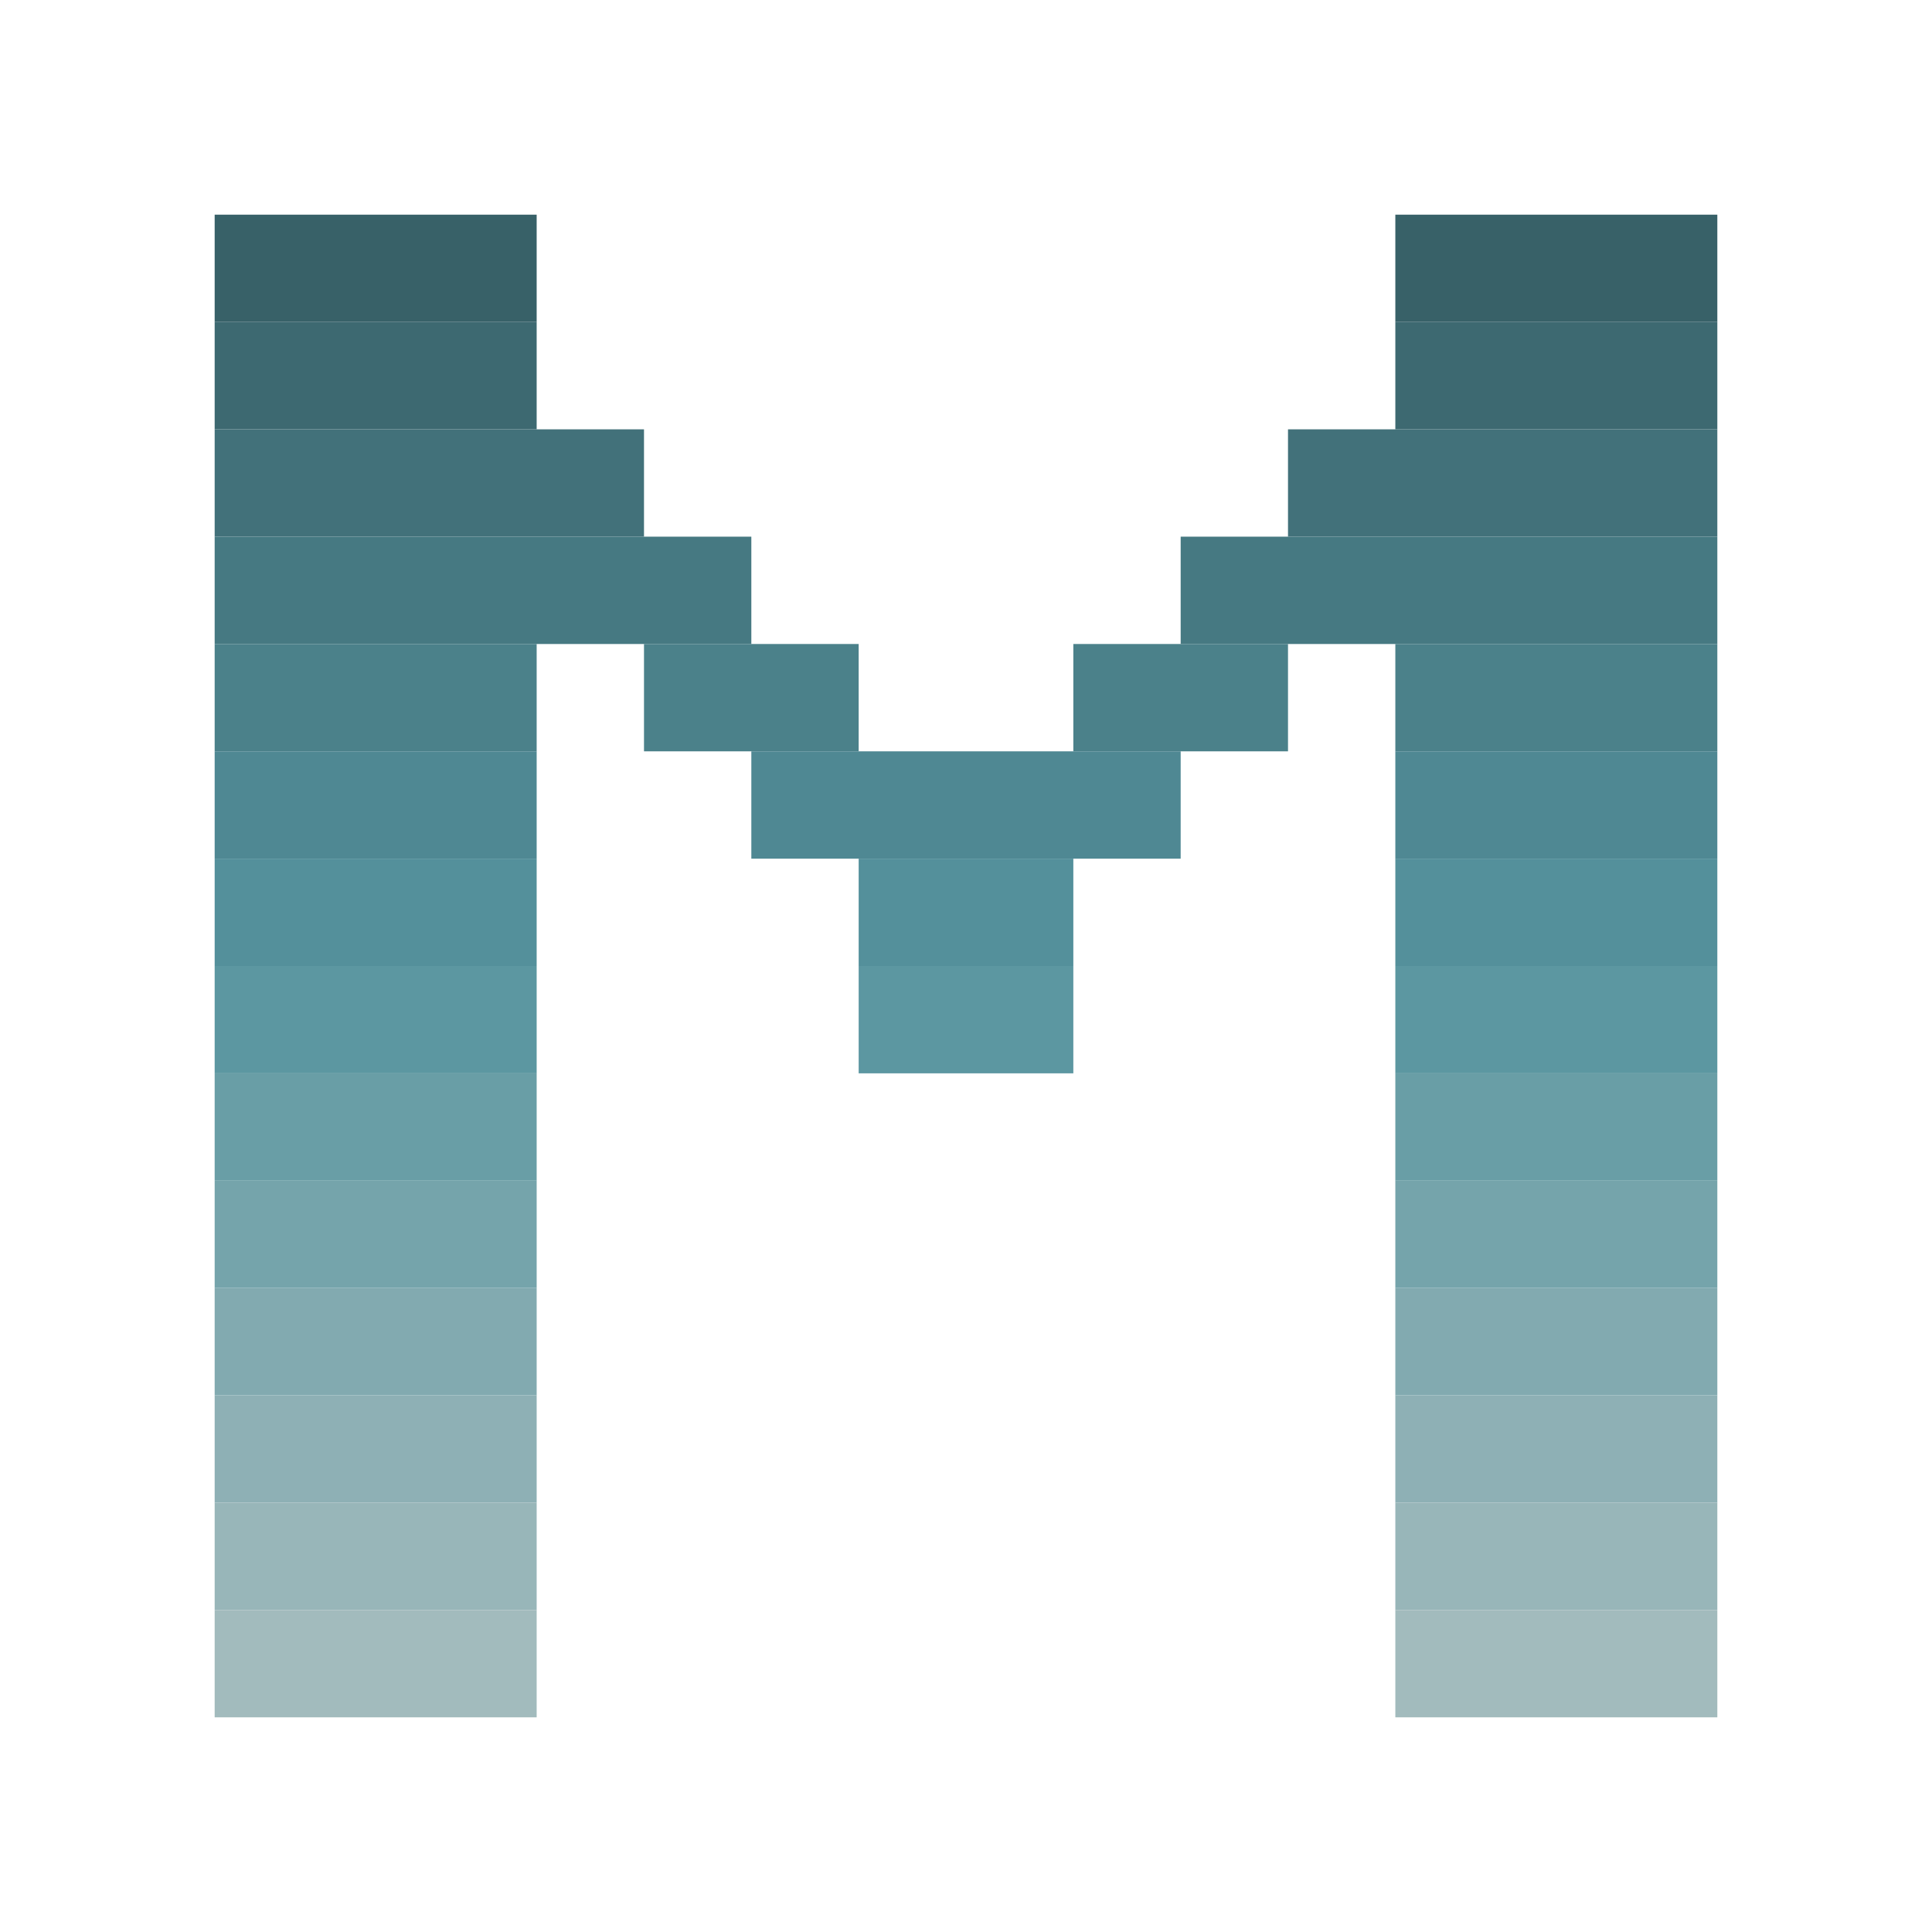
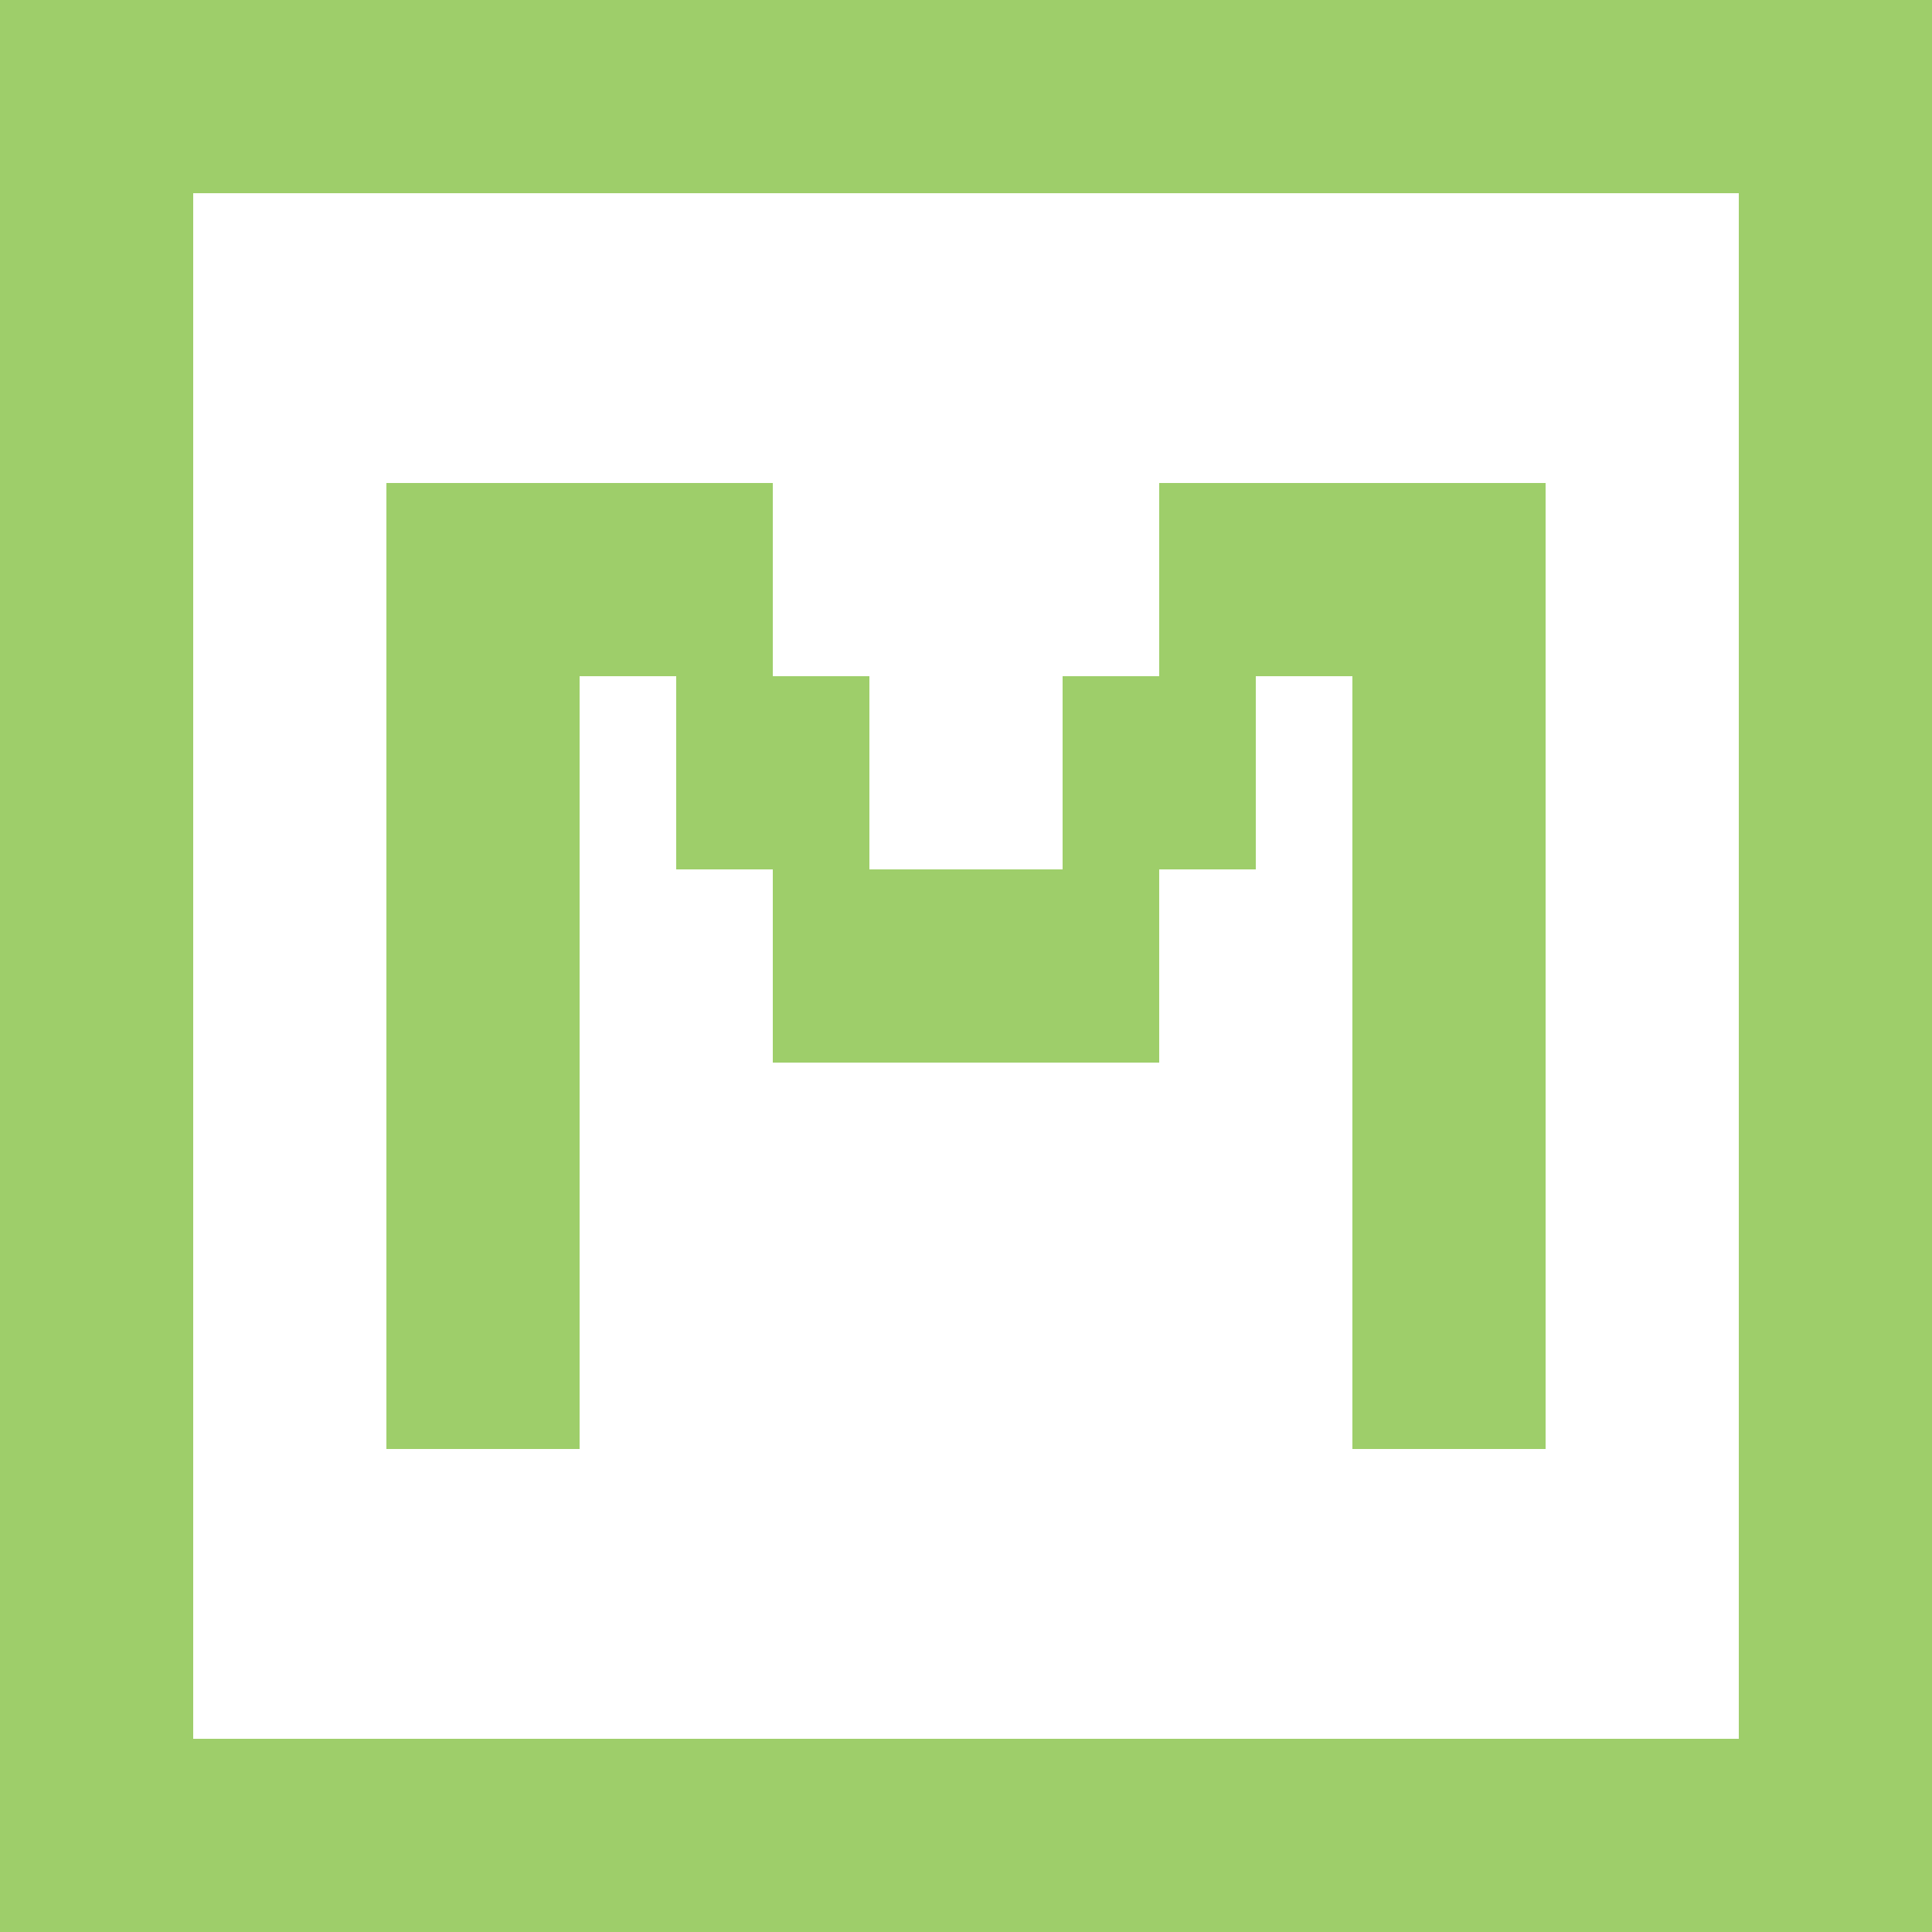
- <svg xmlns="http://www.w3.org/2000/svg" viewBox="0 0 1152 1152">
-   <rect x="128" y="128" width="192" height="64" fill="#386168" />
-   <rect x="832" y="128" width="192" height="64" fill="#386168" />
-   <rect x="128" y="192" width="192" height="64" fill="#3d6971" />
-   <rect x="832" y="192" width="192" height="64" fill="#3d6971" />
-   <rect x="128" y="256" width="256" height="64" fill="#42717a" />
-   <rect x="768" y="256" width="256" height="64" fill="#42717a" />
-   <rect x="128" y="320" width="320" height="64" fill="#467982" />
-   <rect x="704" y="320" width="320" height="64" fill="#467982" />
-   <rect x="128" y="384" width="192" height="64" fill="#4b818a" />
-   <rect x="384" y="384" width="128" height="64" fill="#4b818a" />
-   <rect x="640" y="384" width="128" height="64" fill="#4b818a" />
-   <rect x="832" y="384" width="192" height="64" fill="#4b818a" />
-   <rect x="128" y="448" width="192" height="64" fill="#4f8893" />
-   <rect x="448" y="448" width="256" height="64" fill="#4f8893" />
-   <rect x="832" y="448" width="192" height="64" fill="#4f8893" />
-   <rect x="128" y="512" width="192" height="64" fill="#54909b" />
-   <rect x="512" y="512" width="128" height="64" fill="#54909b" />
-   <rect x="832" y="512" width="192" height="64" fill="#54909b" />
-   <rect x="128" y="576" width="192" height="64" fill="#5c97a1" />
-   <rect x="512" y="576" width="128" height="64" fill="#5c97a1" />
-   <rect x="832" y="576" width="192" height="64" fill="#5c97a1" />
-   <rect x="128" y="640" width="192" height="64" fill="#699ea6" />
-   <rect x="832" y="640" width="192" height="64" fill="#699ea6" />
-   <rect x="128" y="704" width="192" height="64" fill="#75a4ab" />
-   <rect x="832" y="704" width="192" height="64" fill="#75a4ab" />
-   <rect x="128" y="768" width="192" height="64" fill="#82aab0" />
-   <rect x="832" y="768" width="192" height="64" fill="#82aab0" />
-   <rect x="128" y="832" width="192" height="64" fill="#8eb0b5" />
-   <rect x="832" y="832" width="192" height="64" fill="#8eb0b5" />
-   <rect x="128" y="896" width="192" height="64" fill="#98b6b9" />
-   <rect x="832" y="896" width="192" height="64" fill="#98b6b9" />
-   <rect x="128" y="960" width="192" height="64" fill="#a2bbbd" />
-   <rect x="832" y="960" width="192" height="64" fill="#a2bbbd" />
+ <svg xmlns="http://www.w3.org/2000/svg" fill="#9ece6a" viewBox="0 0 1280 1280">
+   <rect x="0" y="0" width="1280" height="64" />
+   <rect x="0" y="64" width="1280" height="64" />
+   <rect x="0" y="128" width="128" height="64" />
+   <rect x="1152" y="128" width="128" height="64" />
+   <rect x="0" y="192" width="128" height="64" />
+   <rect x="1152" y="192" width="128" height="64" />
+   <rect x="0" y="256" width="128" height="64" />
+   <rect x="1152" y="256" width="128" height="64" />
+   <rect x="0" y="320" width="128" height="64" />
+   <rect x="256" y="320" width="256" height="64" />
+   <rect x="768" y="320" width="256" height="64" />
+   <rect x="1152" y="320" width="128" height="64" />
+   <rect x="0" y="384" width="128" height="64" />
+   <rect x="256" y="384" width="256" height="64" />
+   <rect x="768" y="384" width="256" height="64" />
+   <rect x="1152" y="384" width="128" height="64" />
+   <rect x="0" y="448" width="128" height="64" />
+   <rect x="256" y="448" width="128" height="64" />
+   <rect x="448" y="448" width="128" height="64" />
+   <rect x="704" y="448" width="128" height="64" />
+   <rect x="896" y="448" width="128" height="64" />
+   <rect x="1152" y="448" width="128" height="64" />
+   <rect x="0" y="512" width="128" height="64" />
+   <rect x="256" y="512" width="128" height="64" />
+   <rect x="448" y="512" width="128" height="64" />
+   <rect x="704" y="512" width="128" height="64" />
+   <rect x="896" y="512" width="128" height="64" />
+   <rect x="1152" y="512" width="128" height="64" />
+   <rect x="0" y="576" width="128" height="64" />
+   <rect x="256" y="576" width="128" height="64" />
+   <rect x="512" y="576" width="256" height="64" />
+   <rect x="896" y="576" width="128" height="64" />
+   <rect x="1152" y="576" width="128" height="64" />
+   <rect x="0" y="640" width="128" height="64" />
+   <rect x="256" y="640" width="128" height="64" />
+   <rect x="512" y="640" width="256" height="64" />
+   <rect x="896" y="640" width="128" height="64" />
+   <rect x="1152" y="640" width="128" height="64" />
+   <rect x="0" y="704" width="128" height="64" />
+   <rect x="256" y="704" width="128" height="64" />
+   <rect x="896" y="704" width="128" height="64" />
+   <rect x="1152" y="704" width="128" height="64" />
+   <rect x="0" y="768" width="128" height="64" />
+   <rect x="256" y="768" width="128" height="64" />
+   <rect x="896" y="768" width="128" height="64" />
+   <rect x="1152" y="768" width="128" height="64" />
+   <rect x="0" y="832" width="128" height="64" />
+   <rect x="256" y="832" width="128" height="64" />
+   <rect x="896" y="832" width="128" height="64" />
+   <rect x="1152" y="832" width="128" height="64" />
+   <rect x="0" y="896" width="128" height="64" />
+   <rect x="256" y="896" width="128" height="64" />
+   <rect x="896" y="896" width="128" height="64" />
+   <rect x="1152" y="896" width="128" height="64" />
+   <rect x="0" y="960" width="128" height="64" />
+   <rect x="1152" y="960" width="128" height="64" />
+   <rect x="0" y="1024" width="128" height="64" />
+   <rect x="1152" y="1024" width="128" height="64" />
+   <rect x="0" y="1088" width="128" height="64" />
+   <rect x="1152" y="1088" width="128" height="64" />
+   <rect x="0" y="1152" width="1280" height="64" />
+   <rect x="0" y="1216" width="1280" height="64" />
</svg>
